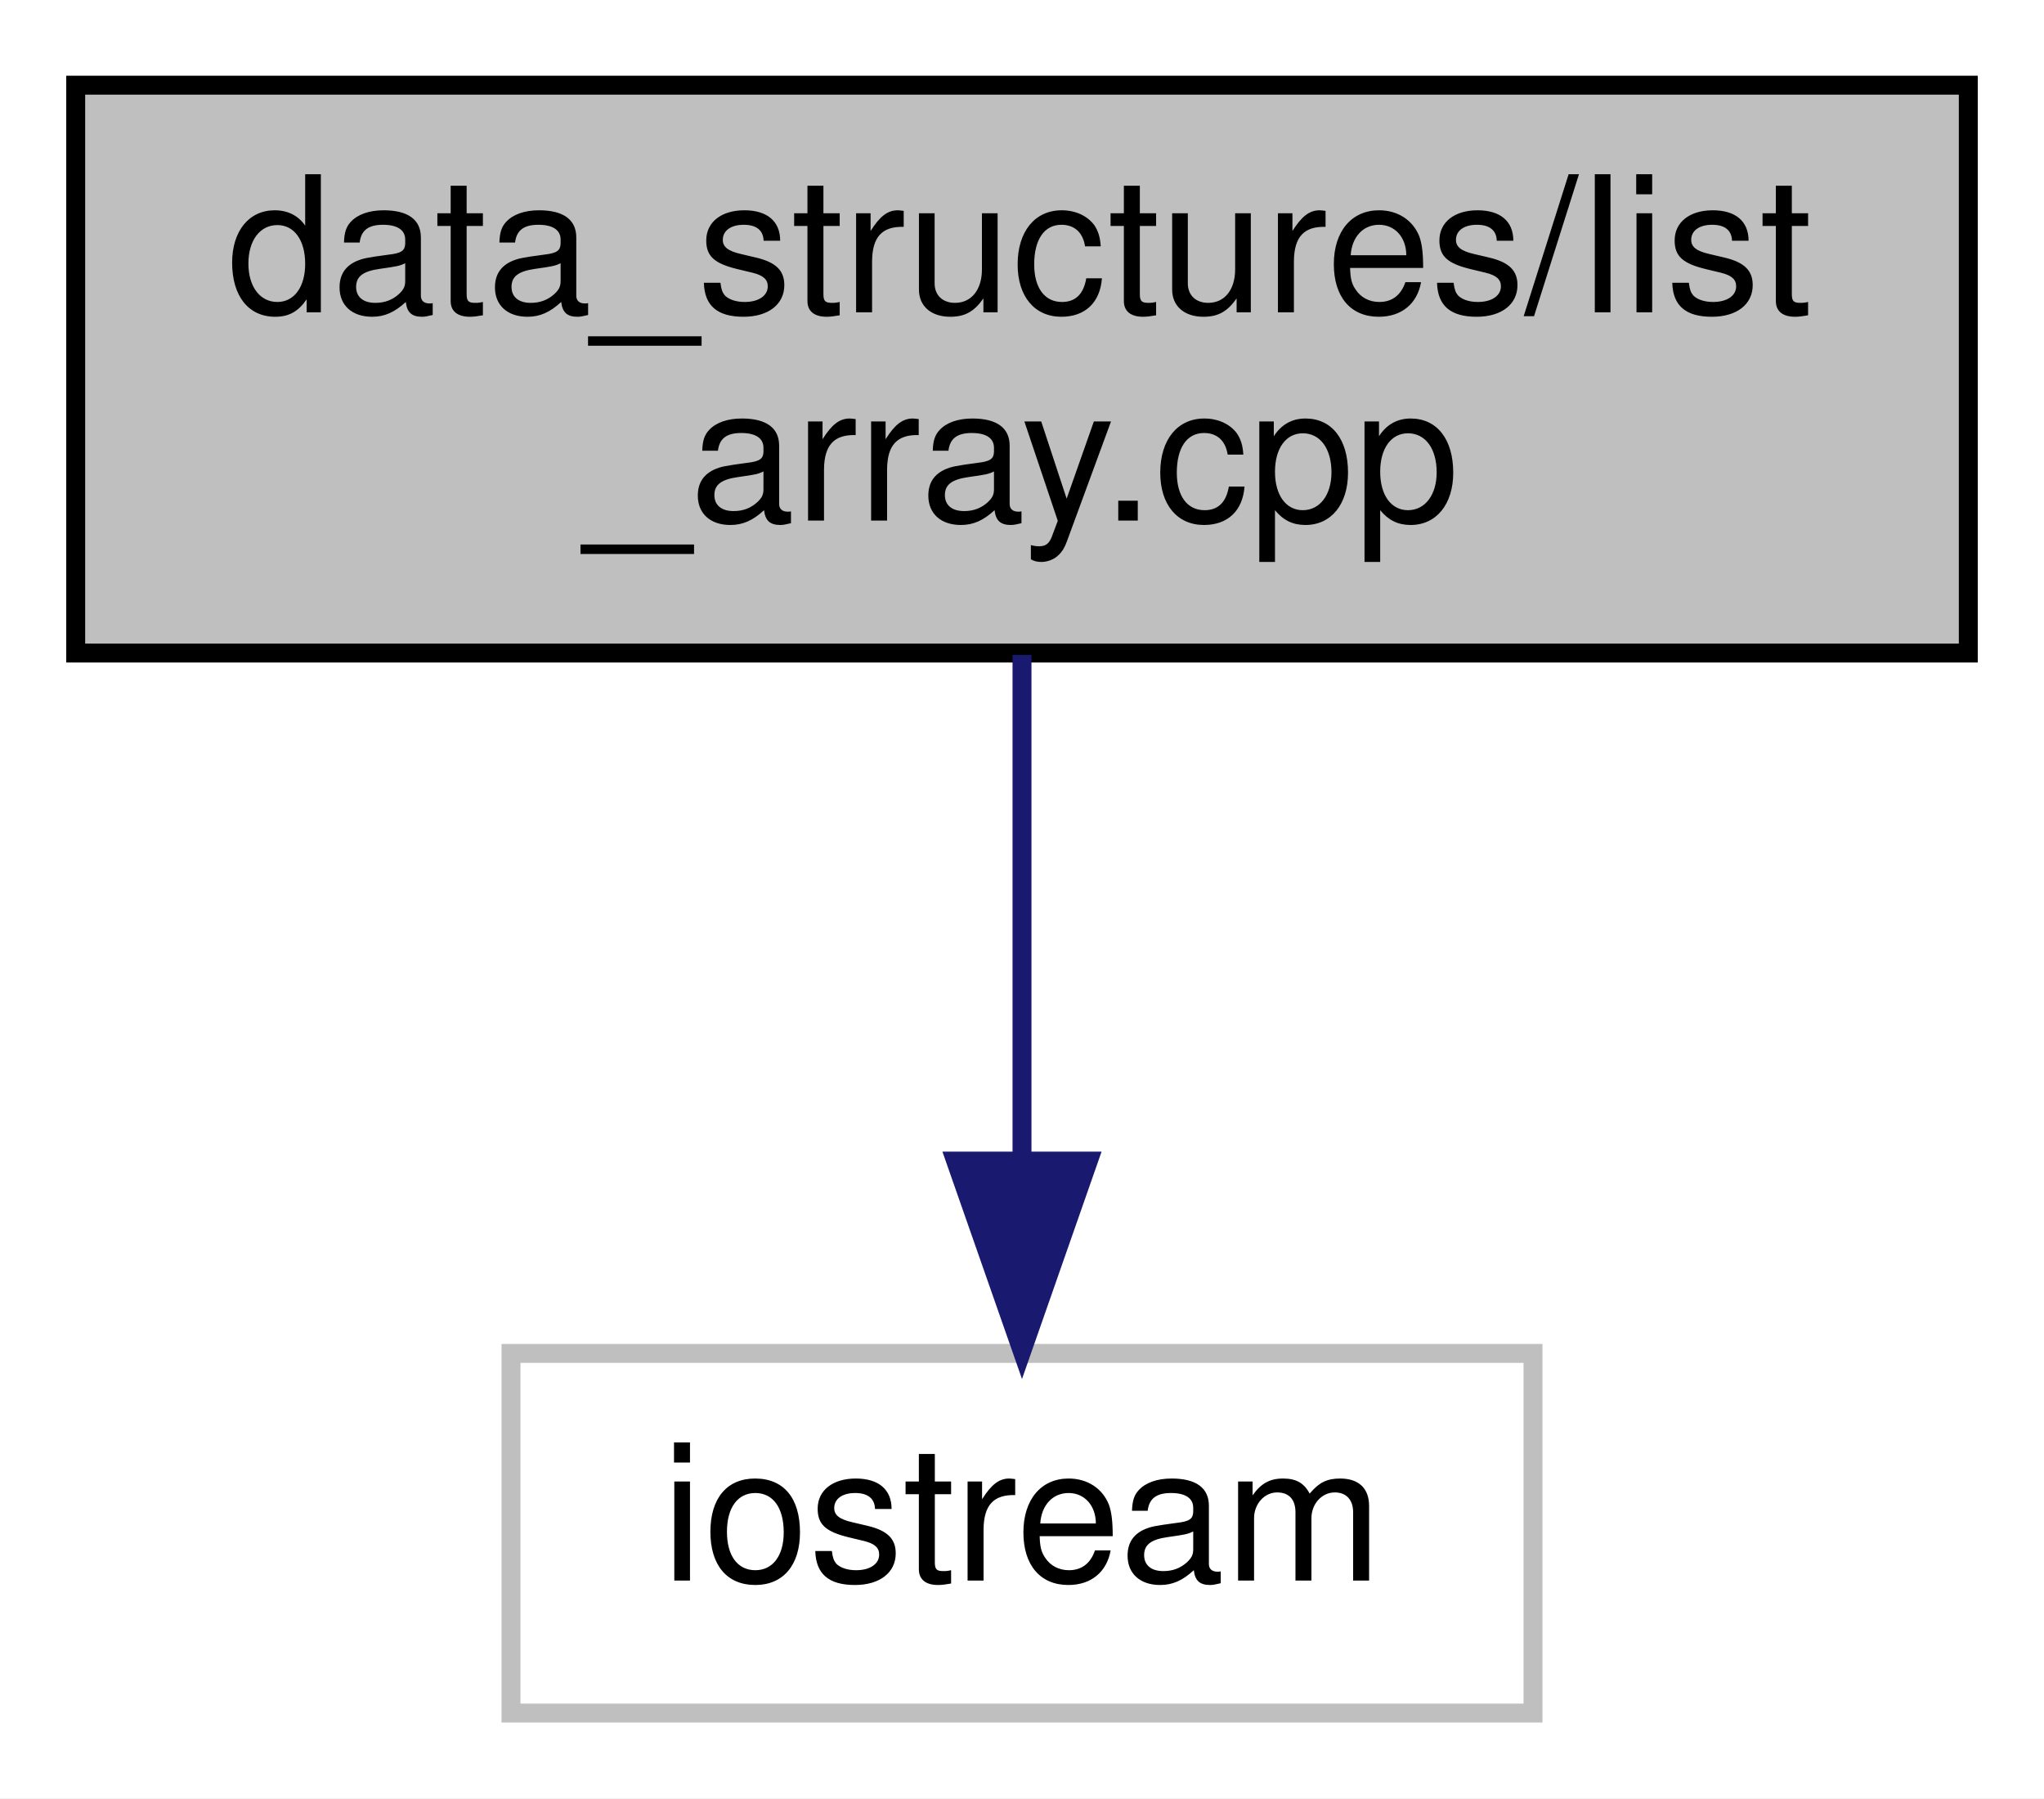
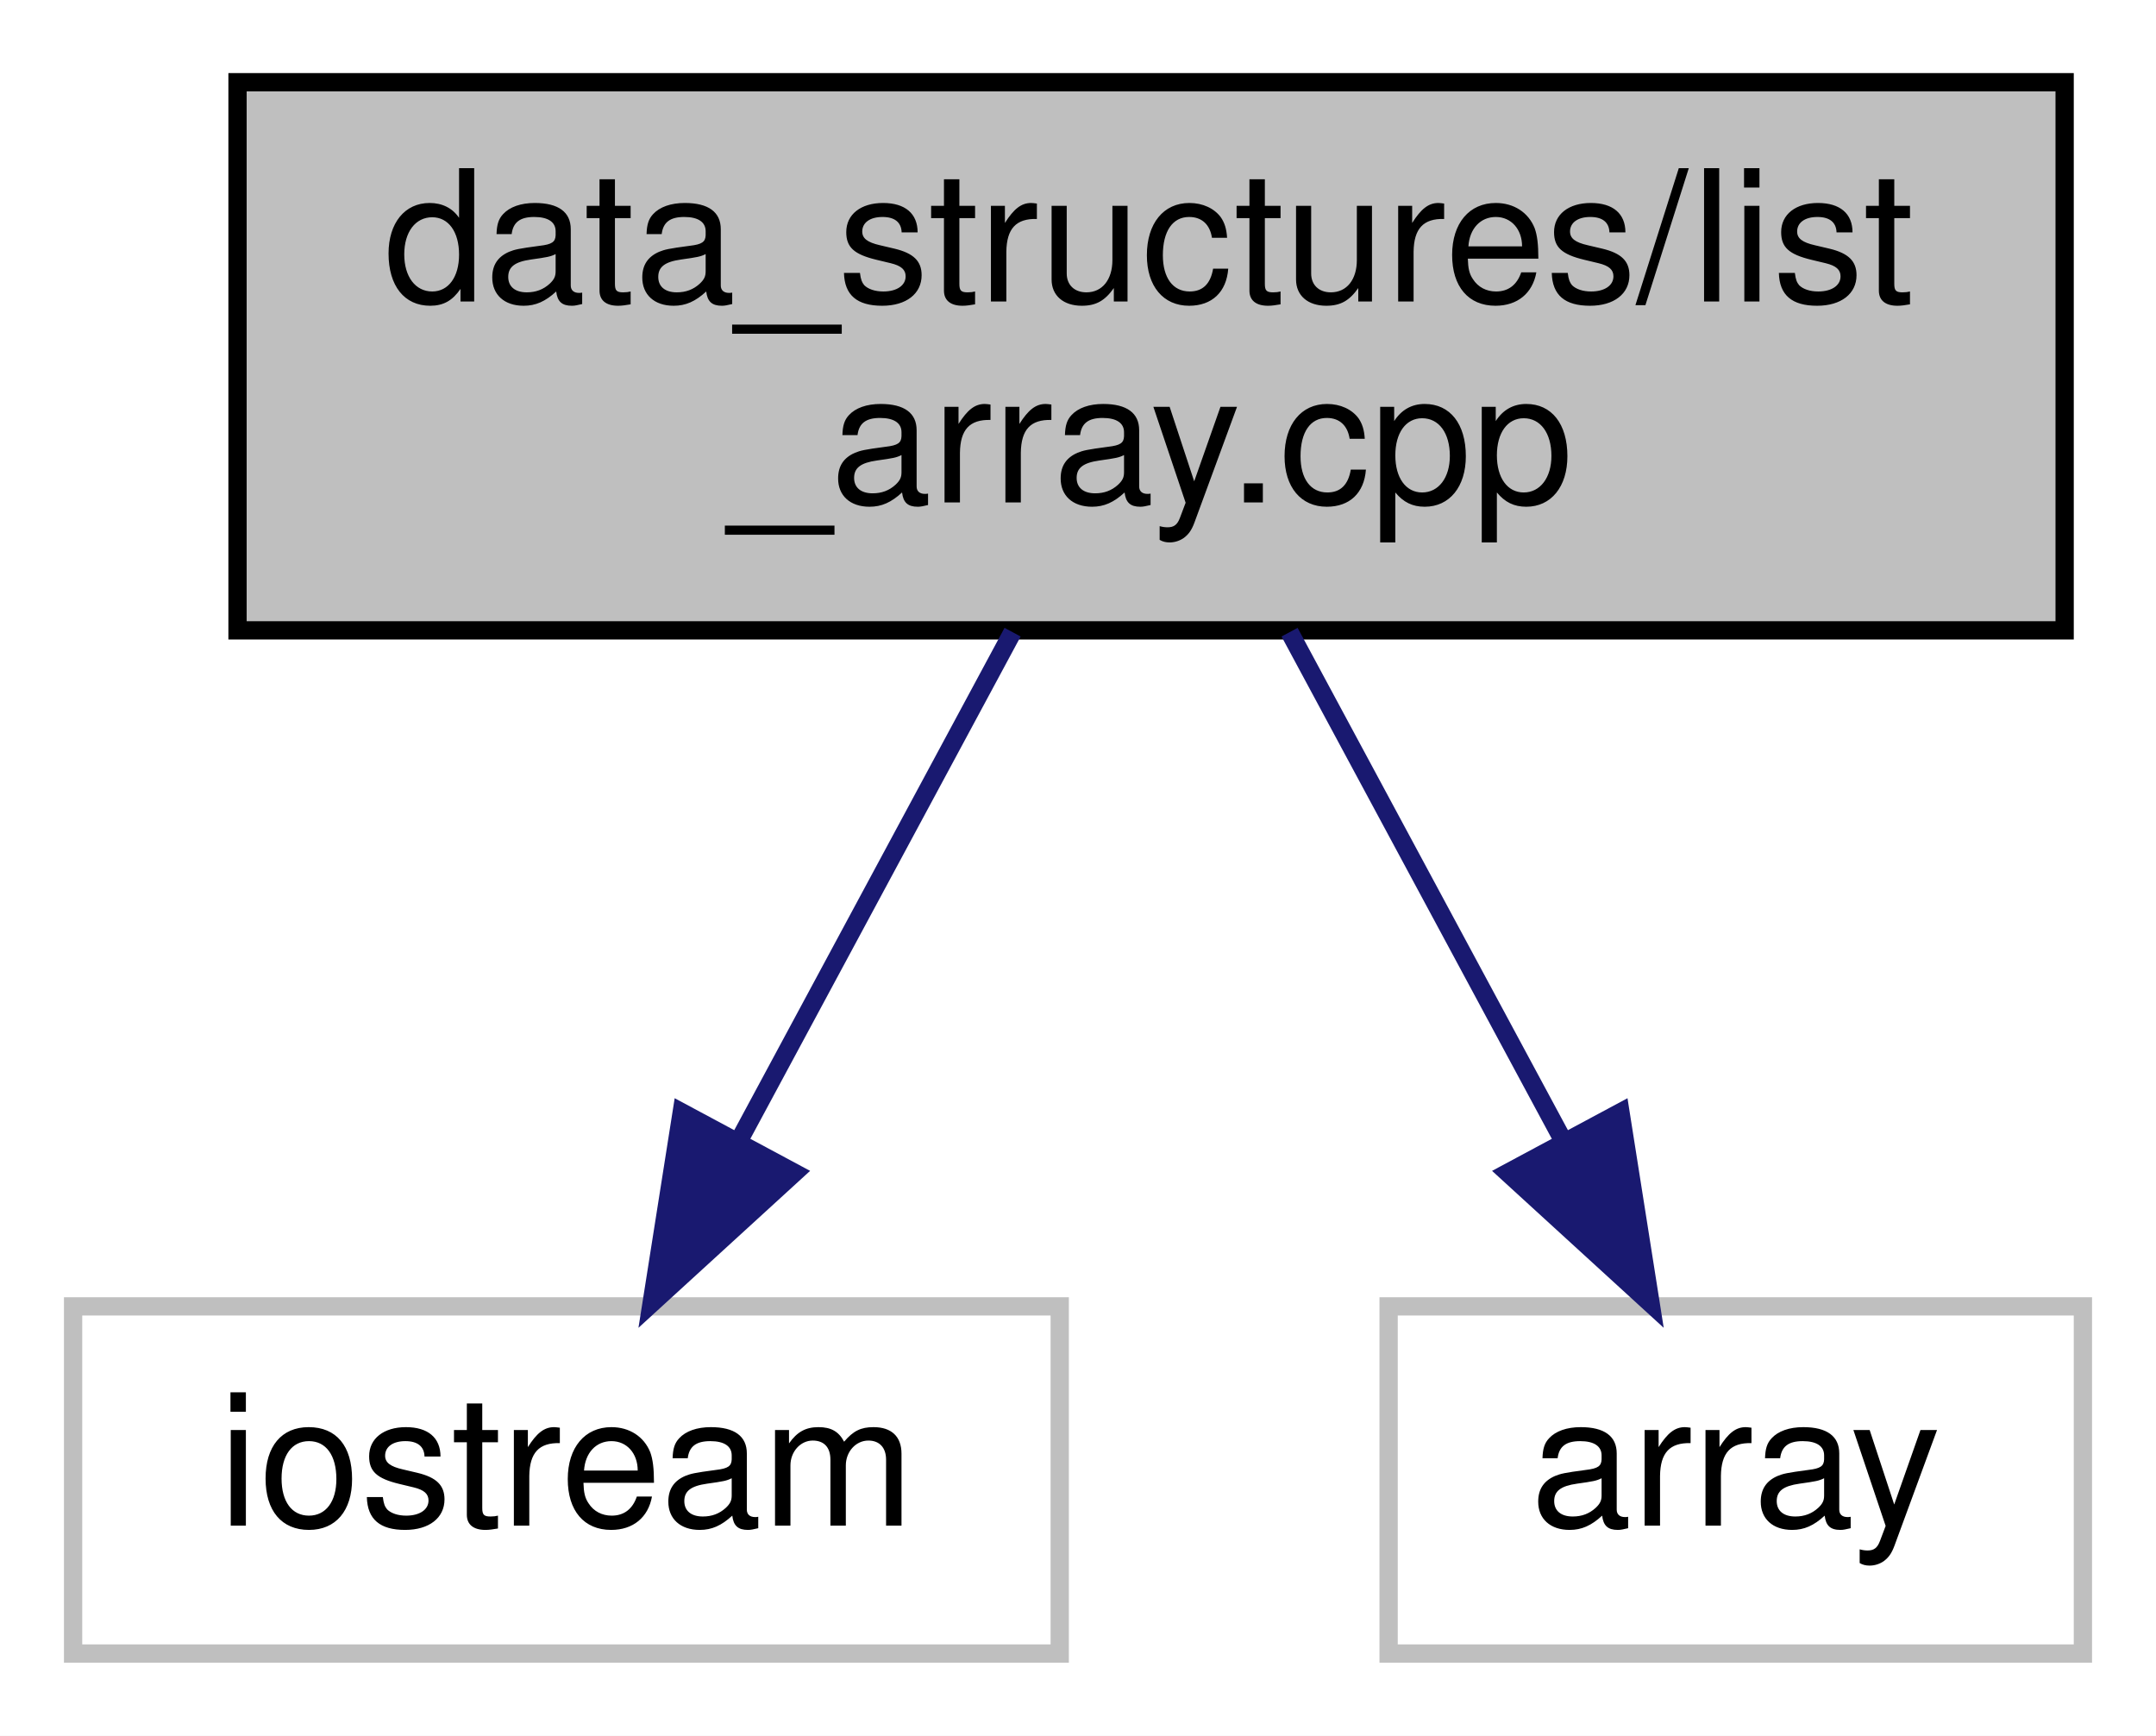
- <svg xmlns="http://www.w3.org/2000/svg" xmlns:xlink="http://www.w3.org/1999/xlink" width="108pt" height="95pt" viewBox="0.00 0.00 108.00 95.00">
+ <svg xmlns="http://www.w3.org/2000/svg" xmlns:xlink="http://www.w3.org/1999/xlink" width="118pt" height="95pt" viewBox="0.00 0.00 118.00 95.00">
  <g id="graph0" class="graph" transform="scale(1 1) rotate(0) translate(4 91)">
-     <polygon fill="white" stroke="transparent" points="-4,4 -4,-91 104,-91 104,4 -4,4" />
+     <polygon fill="white" stroke="transparent" points="-4,4 -4,-91 114,-91 114,4 -4,4" />
    <g id="node1" class="node">
      <g id="a_node1">
        <a xlink:title=" ">
-           <polygon fill="#bfbfbf" stroke="black" points="0,-56.5 0,-86.5 100,-86.5 100,-56.5 0,-56.5" />
-           <text text-anchor="start" x="8" y="-74.5" font-family="Helvetica,sans-Serif" font-size="10.00">data_structures/list</text>
-           <text text-anchor="middle" x="50" y="-63.5" font-family="Helvetica,sans-Serif" font-size="10.00">_array.cpp</text>
+           <polygon fill="#bfbfbf" stroke="black" points="9,-56.5 9,-86.5 109,-86.5 109,-56.5 9,-56.5" />
+           <text text-anchor="start" x="17" y="-74.5" font-family="Helvetica,sans-Serif" font-size="10.00">data_structures/list</text>
+           <text text-anchor="middle" x="59" y="-63.5" font-family="Helvetica,sans-Serif" font-size="10.00">_array.cpp</text>
        </a>
      </g>
    </g>
    <g id="node2" class="node">
      <g id="a_node2">
        <a xlink:title=" ">
-           <polygon fill="white" stroke="#bfbfbf" points="23,-0.5 23,-19.5 77,-19.5 77,-0.5 23,-0.5" />
-           <text text-anchor="middle" x="50" y="-7.5" font-family="Helvetica,sans-Serif" font-size="10.00">iostream</text>
+           <polygon fill="white" stroke="#bfbfbf" points="0,-0.5 0,-19.5 54,-19.5 54,-0.5 0,-0.5" />
+           <text text-anchor="middle" x="27" y="-7.5" font-family="Helvetica,sans-Serif" font-size="10.00">iostream</text>
        </a>
      </g>
    </g>
    <g id="edge1" class="edge">
-       <path fill="none" stroke="midnightblue" d="M50,-56.4C50,-48.47 50,-38.46 50,-29.86" />
-       <polygon fill="midnightblue" stroke="midnightblue" points="53.5,-29.66 50,-19.66 46.5,-29.66 53.5,-29.66" />
+       <path fill="none" stroke="midnightblue" d="M51.42,-56.4C46.96,-48.11 41.28,-37.55 36.52,-28.71" />
+       <polygon fill="midnightblue" stroke="midnightblue" points="39.48,-26.81 31.66,-19.66 33.31,-30.12 39.48,-26.81" />
+     </g>
+     <g id="node3" class="node">
+       <g id="a_node3">
+         <a xlink:title=" ">
+           <polygon fill="white" stroke="#bfbfbf" points="72,-0.5 72,-19.5 110,-19.5 110,-0.5 72,-0.5" />
+           <text text-anchor="middle" x="91" y="-7.5" font-family="Helvetica,sans-Serif" font-size="10.00">array</text>
+         </a>
+       </g>
+     </g>
+     <g id="edge2" class="edge">
+       <path fill="none" stroke="midnightblue" d="M66.58,-56.4C71.04,-48.11 76.72,-37.55 81.48,-28.71" />
+       <polygon fill="midnightblue" stroke="midnightblue" points="84.69,-30.12 86.34,-19.66 78.52,-26.81 84.69,-30.12" />
    </g>
  </g>
</svg>
